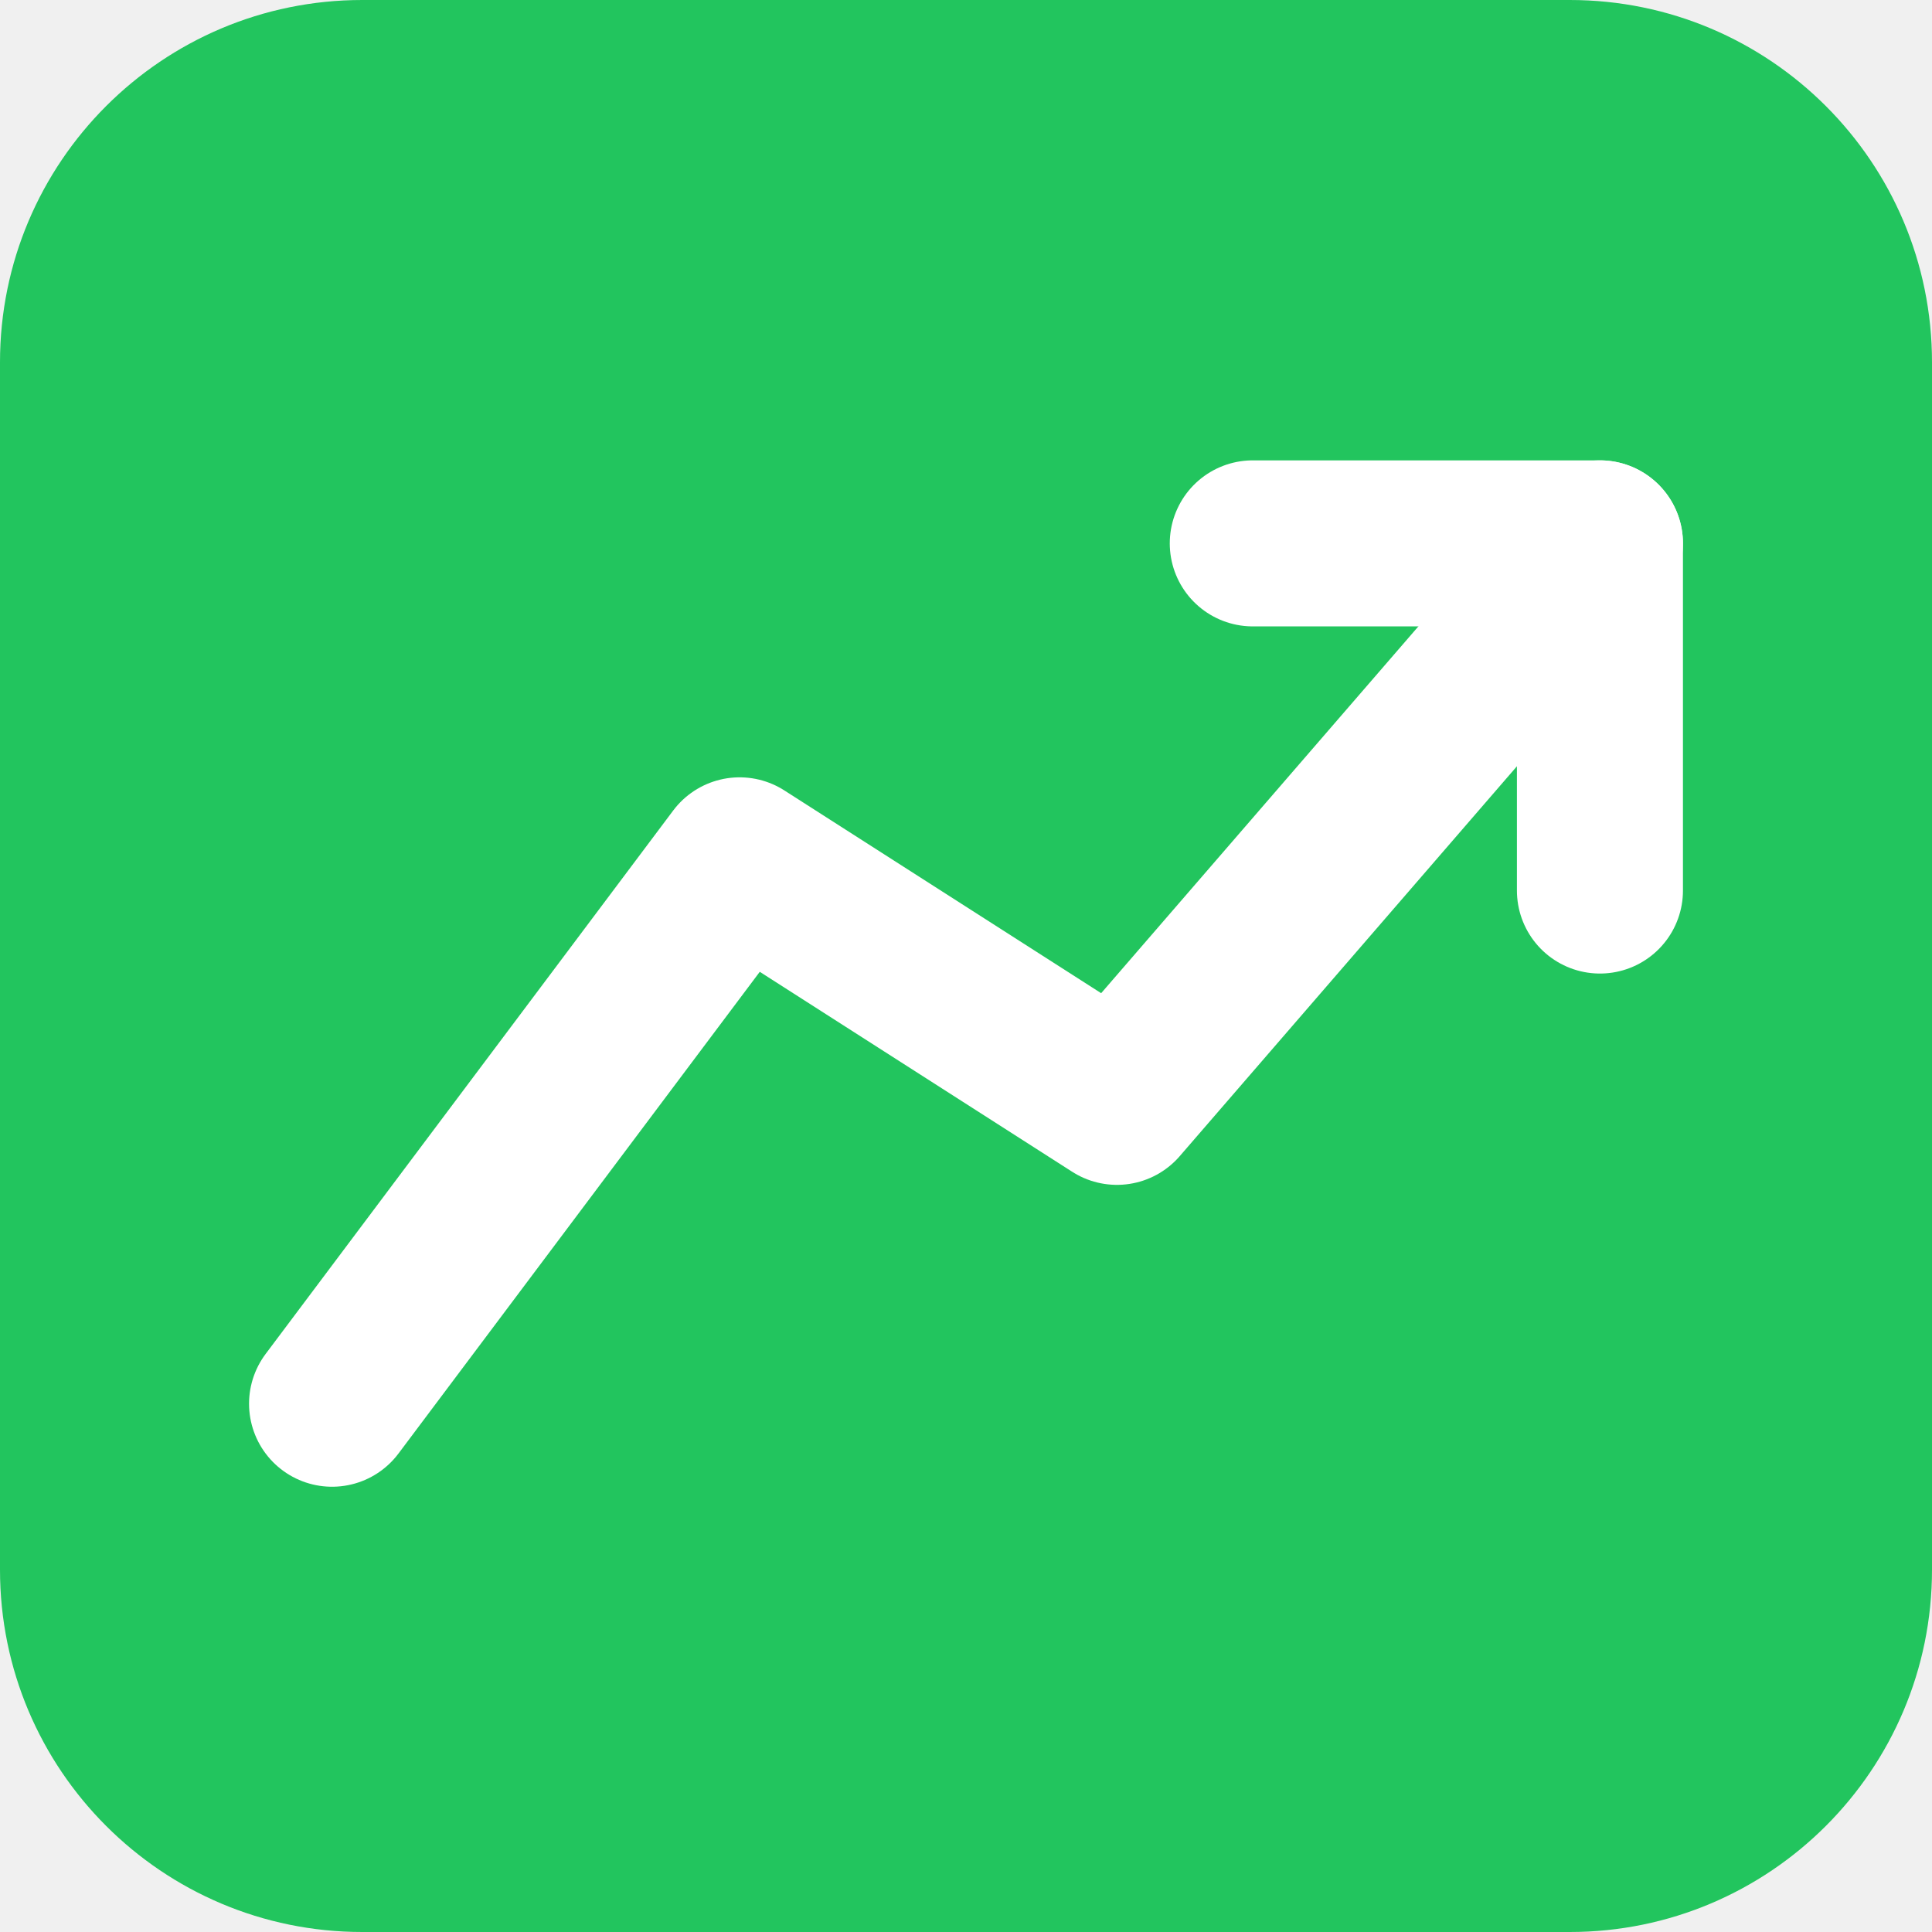
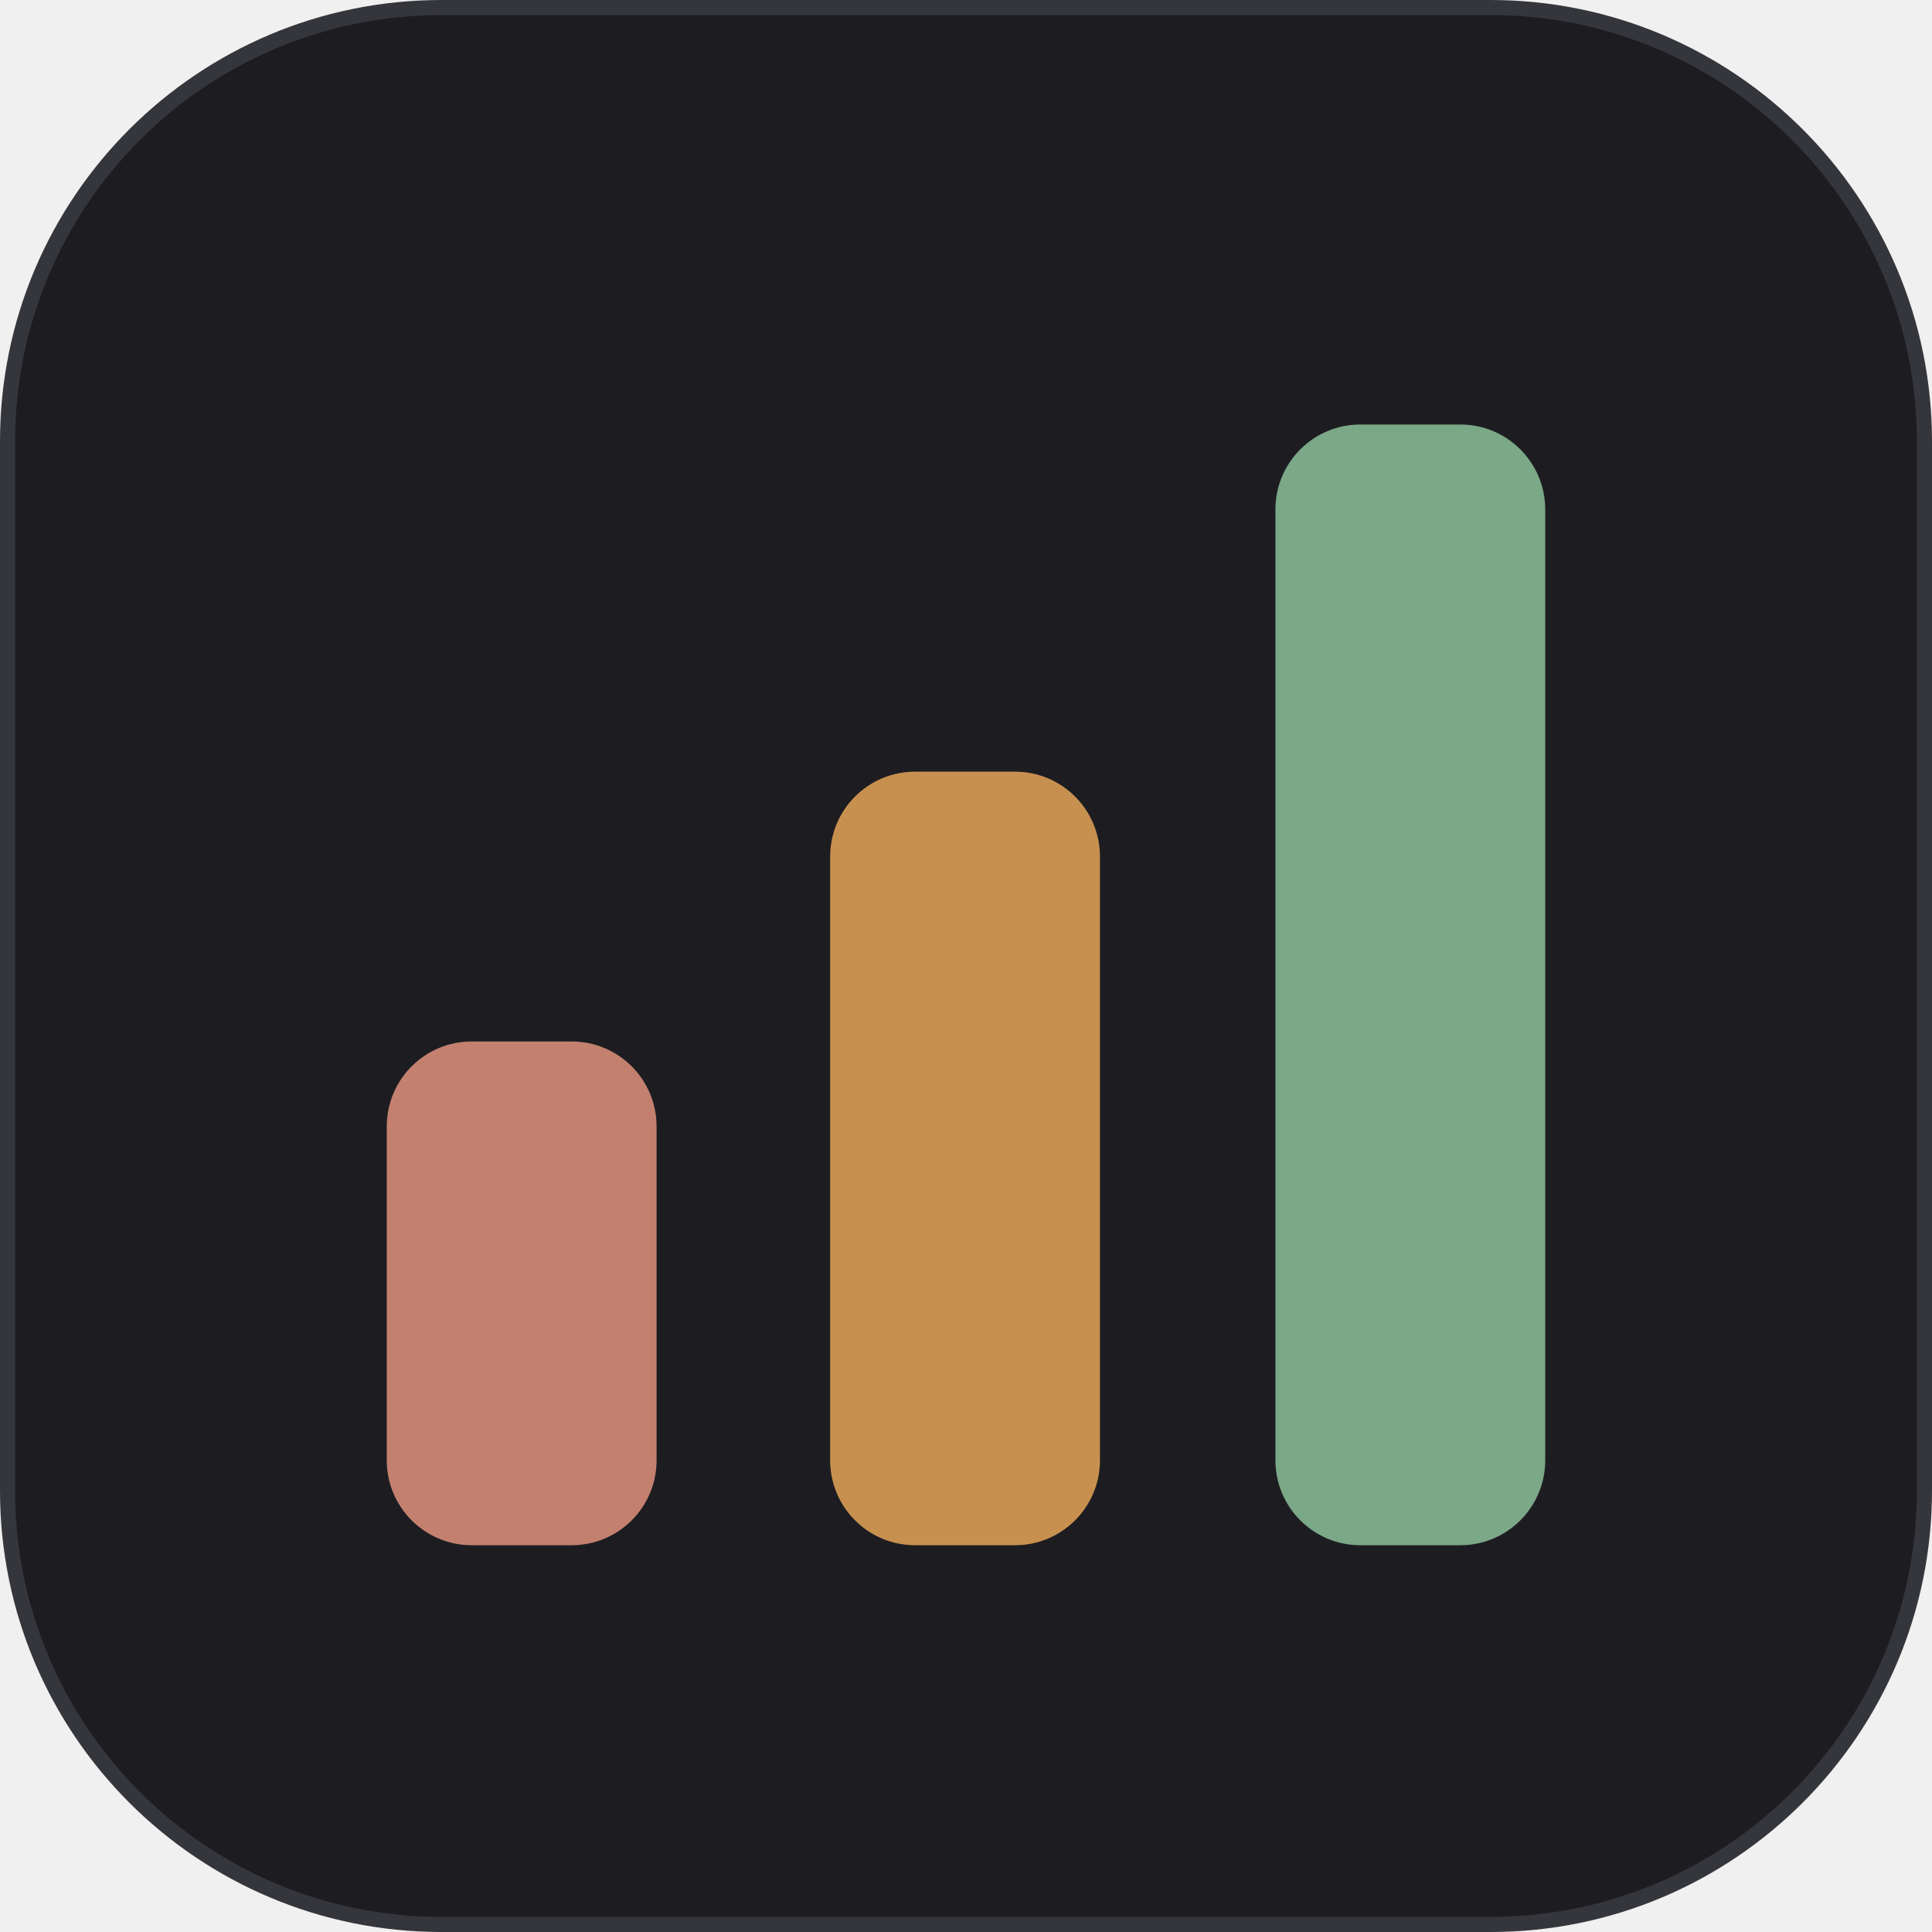
- <svg xmlns="http://www.w3.org/2000/svg" viewBox="0 0 512 512">
-   <rect width="512" height="512" rx="96" fill="#22c55e" />
-   <polyline points="88,372 196,228 296,292 424,144" stroke="white" stroke-width="44" stroke-linecap="round" stroke-linejoin="round" fill="none" />
-   <polyline points="332,144 424,144 424,236" stroke="white" stroke-width="44" stroke-linecap="round" stroke-linejoin="round" fill="none" />
+ <svg xmlns="http://www.w3.org/2000/svg" viewBox="0 0 1024 1024">
+   <rect x="4" y="4" width="1016" height="1016" rx="230" fill="#1d1d21" stroke="#35363b" stroke-width="8" />
+   <rect x="205" y="552" width="143" height="267" rx="45" fill="#c4806f" />
+   <rect x="440" y="409" width="143" height="410" rx="45" fill="#c8904f" />
+   <rect x="676" y="225" width="143" height="594" rx="45" fill="#7ba887" />
</svg>
